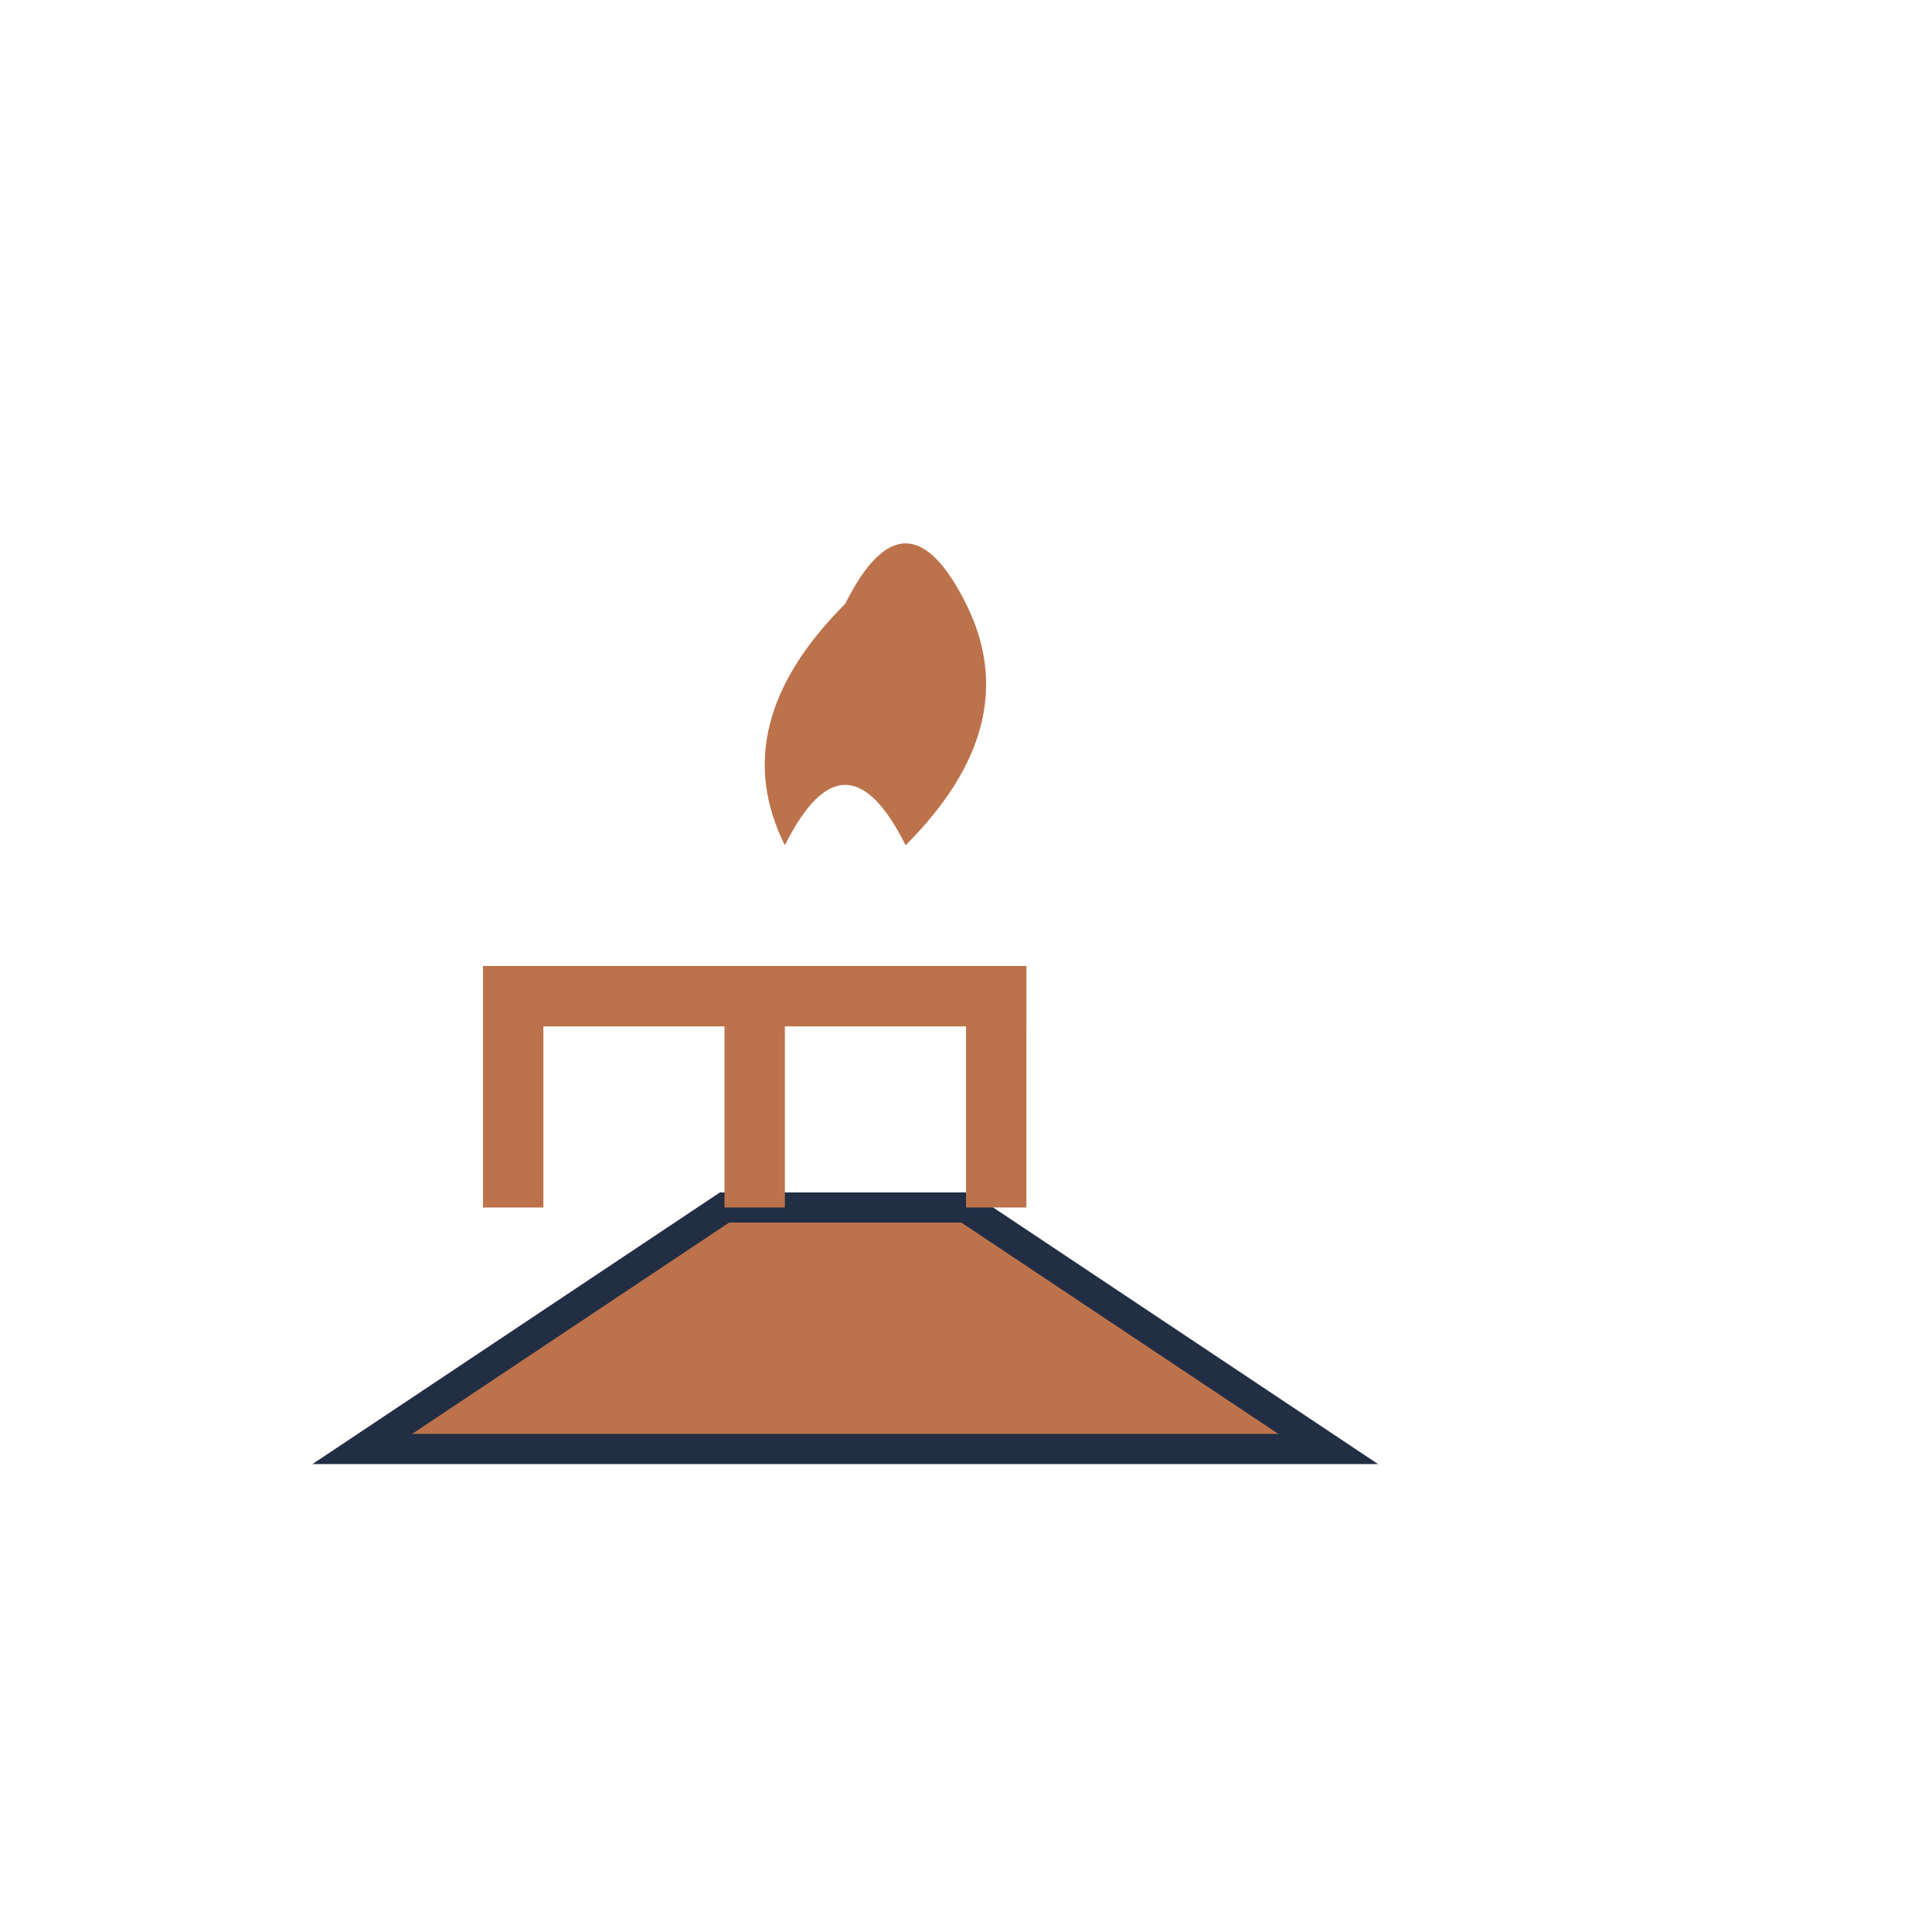
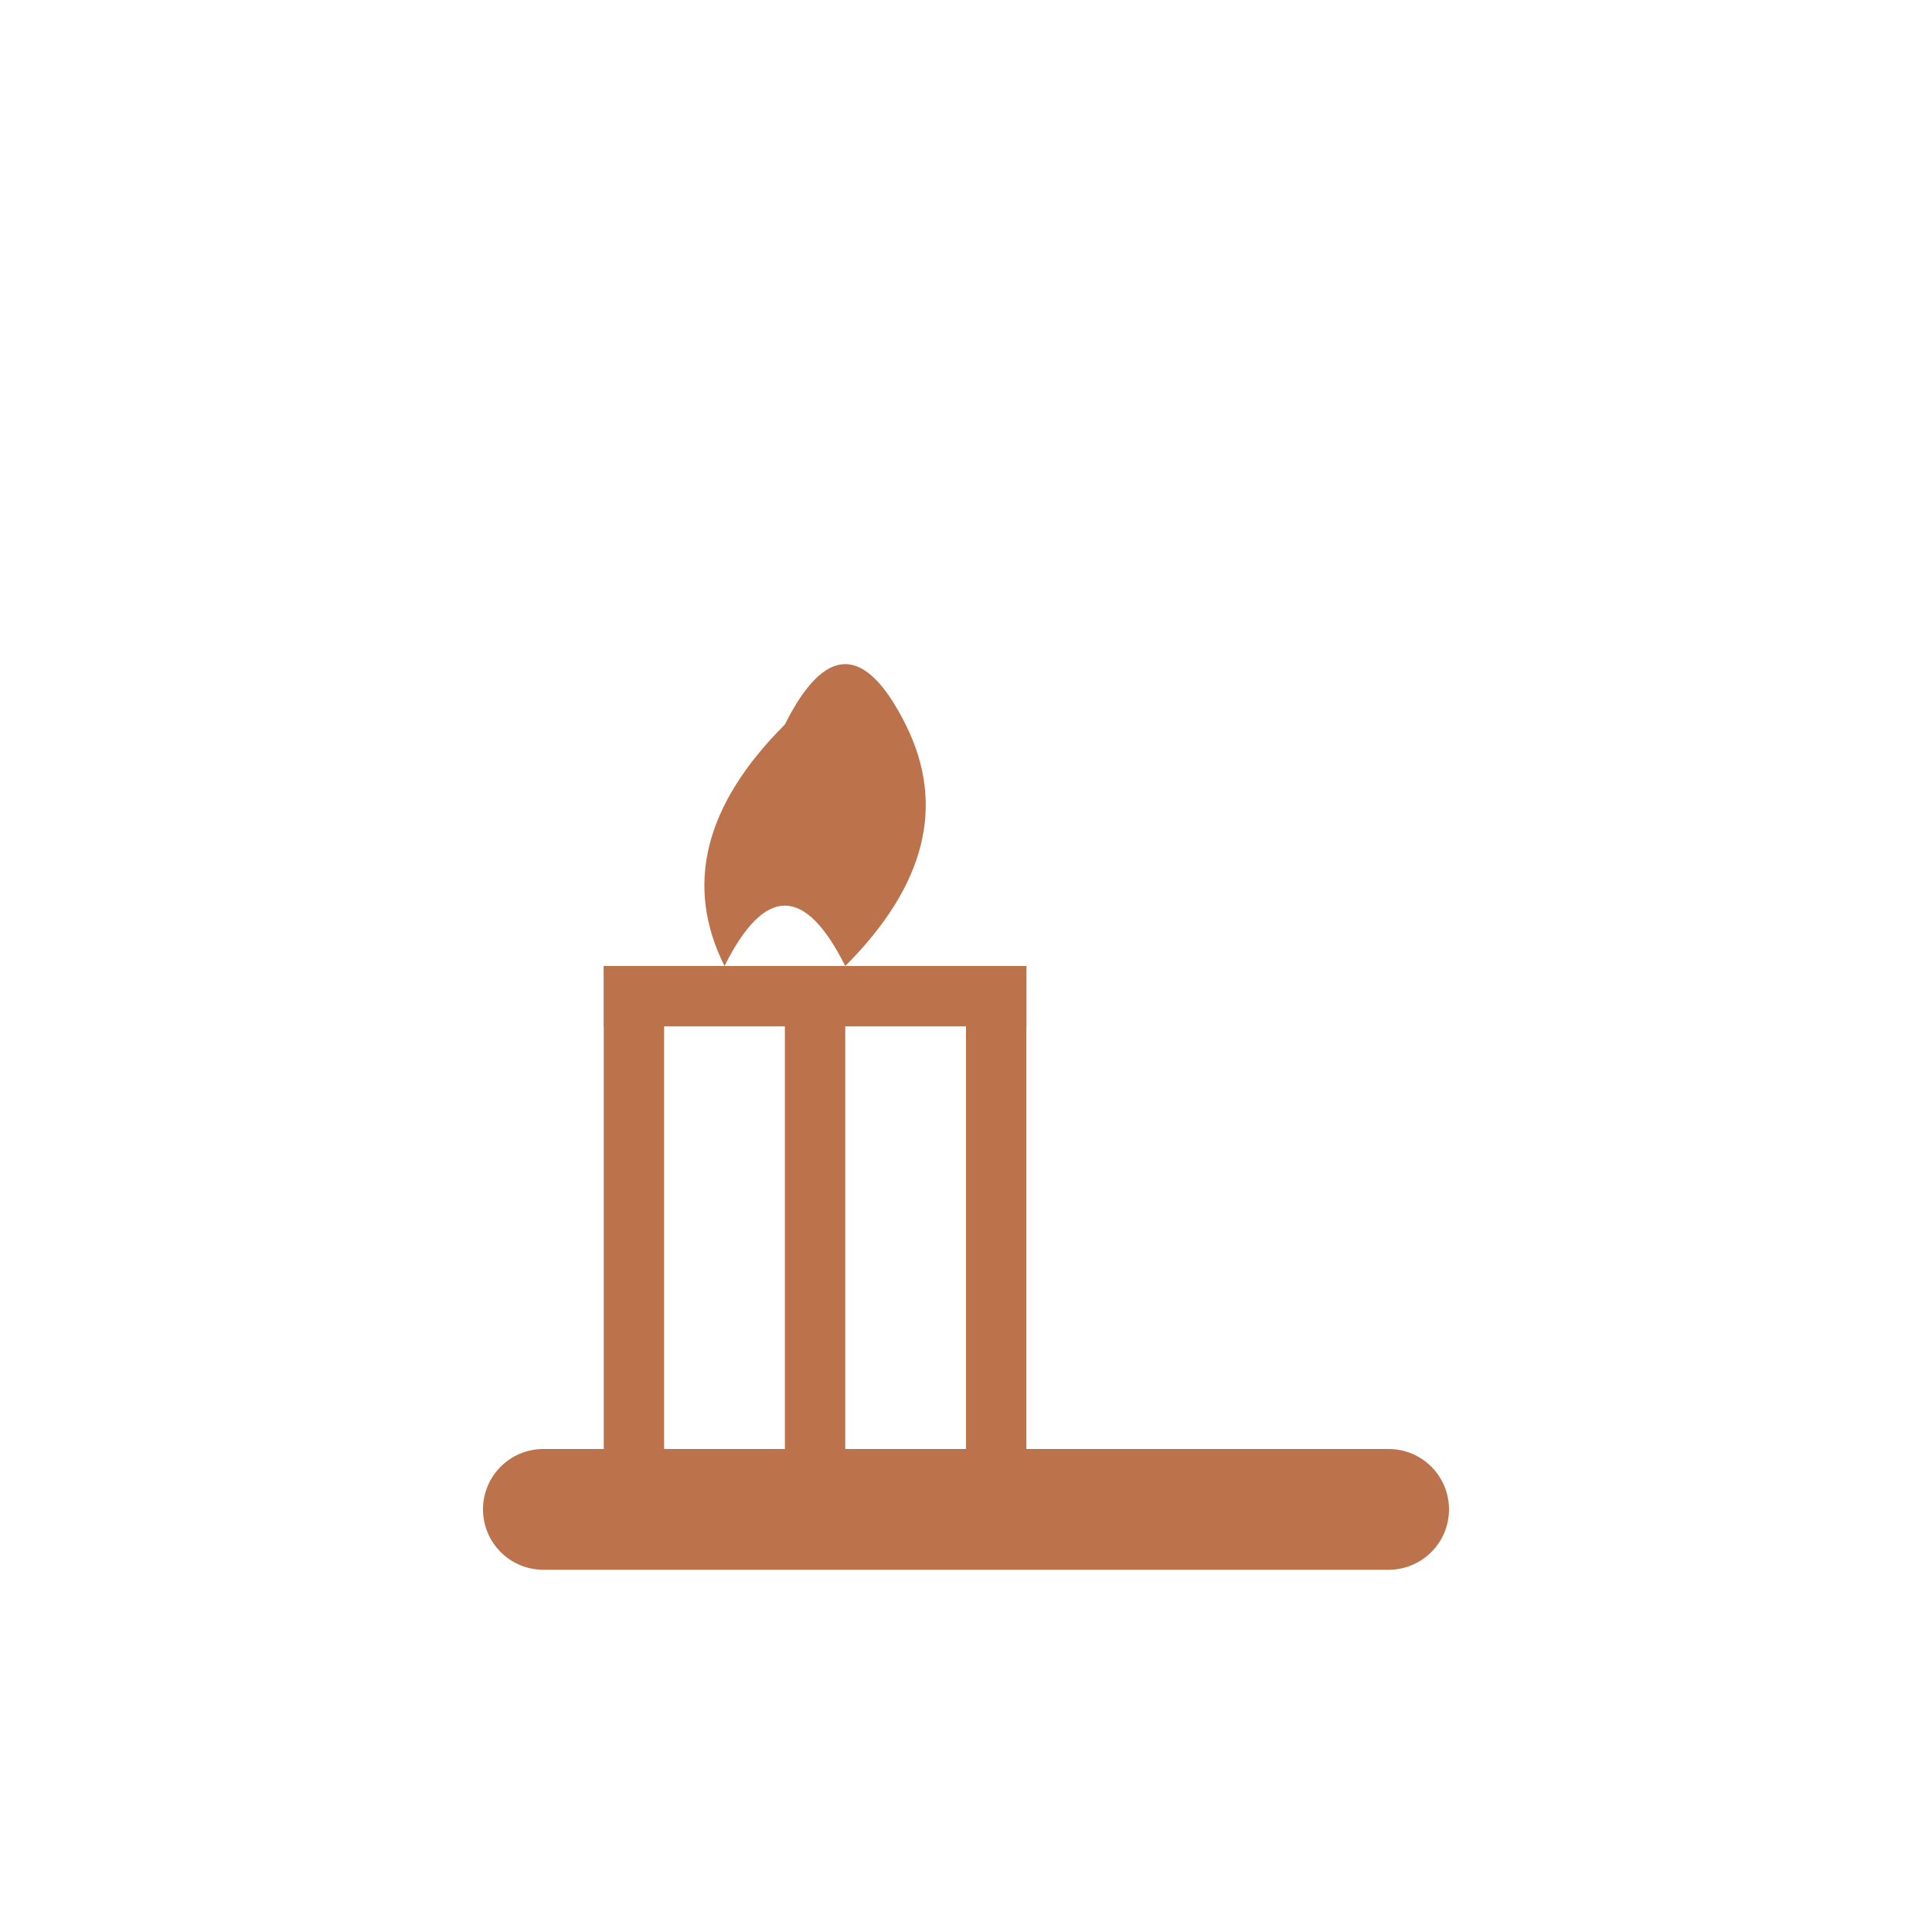
<svg xmlns="http://www.w3.org/2000/svg" width="32" height="32" viewBox="0 0 32 32">
  <g id="emblem">
-     <path d="M6 24 L12 20 L16 20 L22 24 Z" fill="#BC724A" stroke="#212E44" stroke-width="0.5" />
-     <rect x="8" y="16" width="1" height="4" fill="#BC724A" />
-     <rect x="12" y="16" width="1" height="4" fill="#BC724A" />
-     <rect x="16" y="16" width="1" height="4" fill="#BC724A" />
-     <rect x="8" y="16" width="9" height="1" fill="#BC724A" />
-     <path d="M14 10 Q15 8 16 10 Q17 12 15 14 Q14 12 13 14 Q12 12 14 10" fill="#BC724A" />
+     <rect x="8" y="24" width="16" height="2" fill="#BC724A" rx="1" />
+     <rect x="10" y="16" width="1" height="8" fill="#BC724A" />
+     <rect x="13" y="16" width="1" height="8" fill="#BC724A" />
+     <rect x="16" y="16" width="1" height="8" fill="#BC724A" />
+     <rect x="10" y="16" width="7" height="1" fill="#BC724A" />
+     <path d="M13 12 Q14 10 15 12 Q16 14 14 16 Q13 14 12 16 Q11 14 13 12" fill="#BC724A" />
  </g>
</svg>
